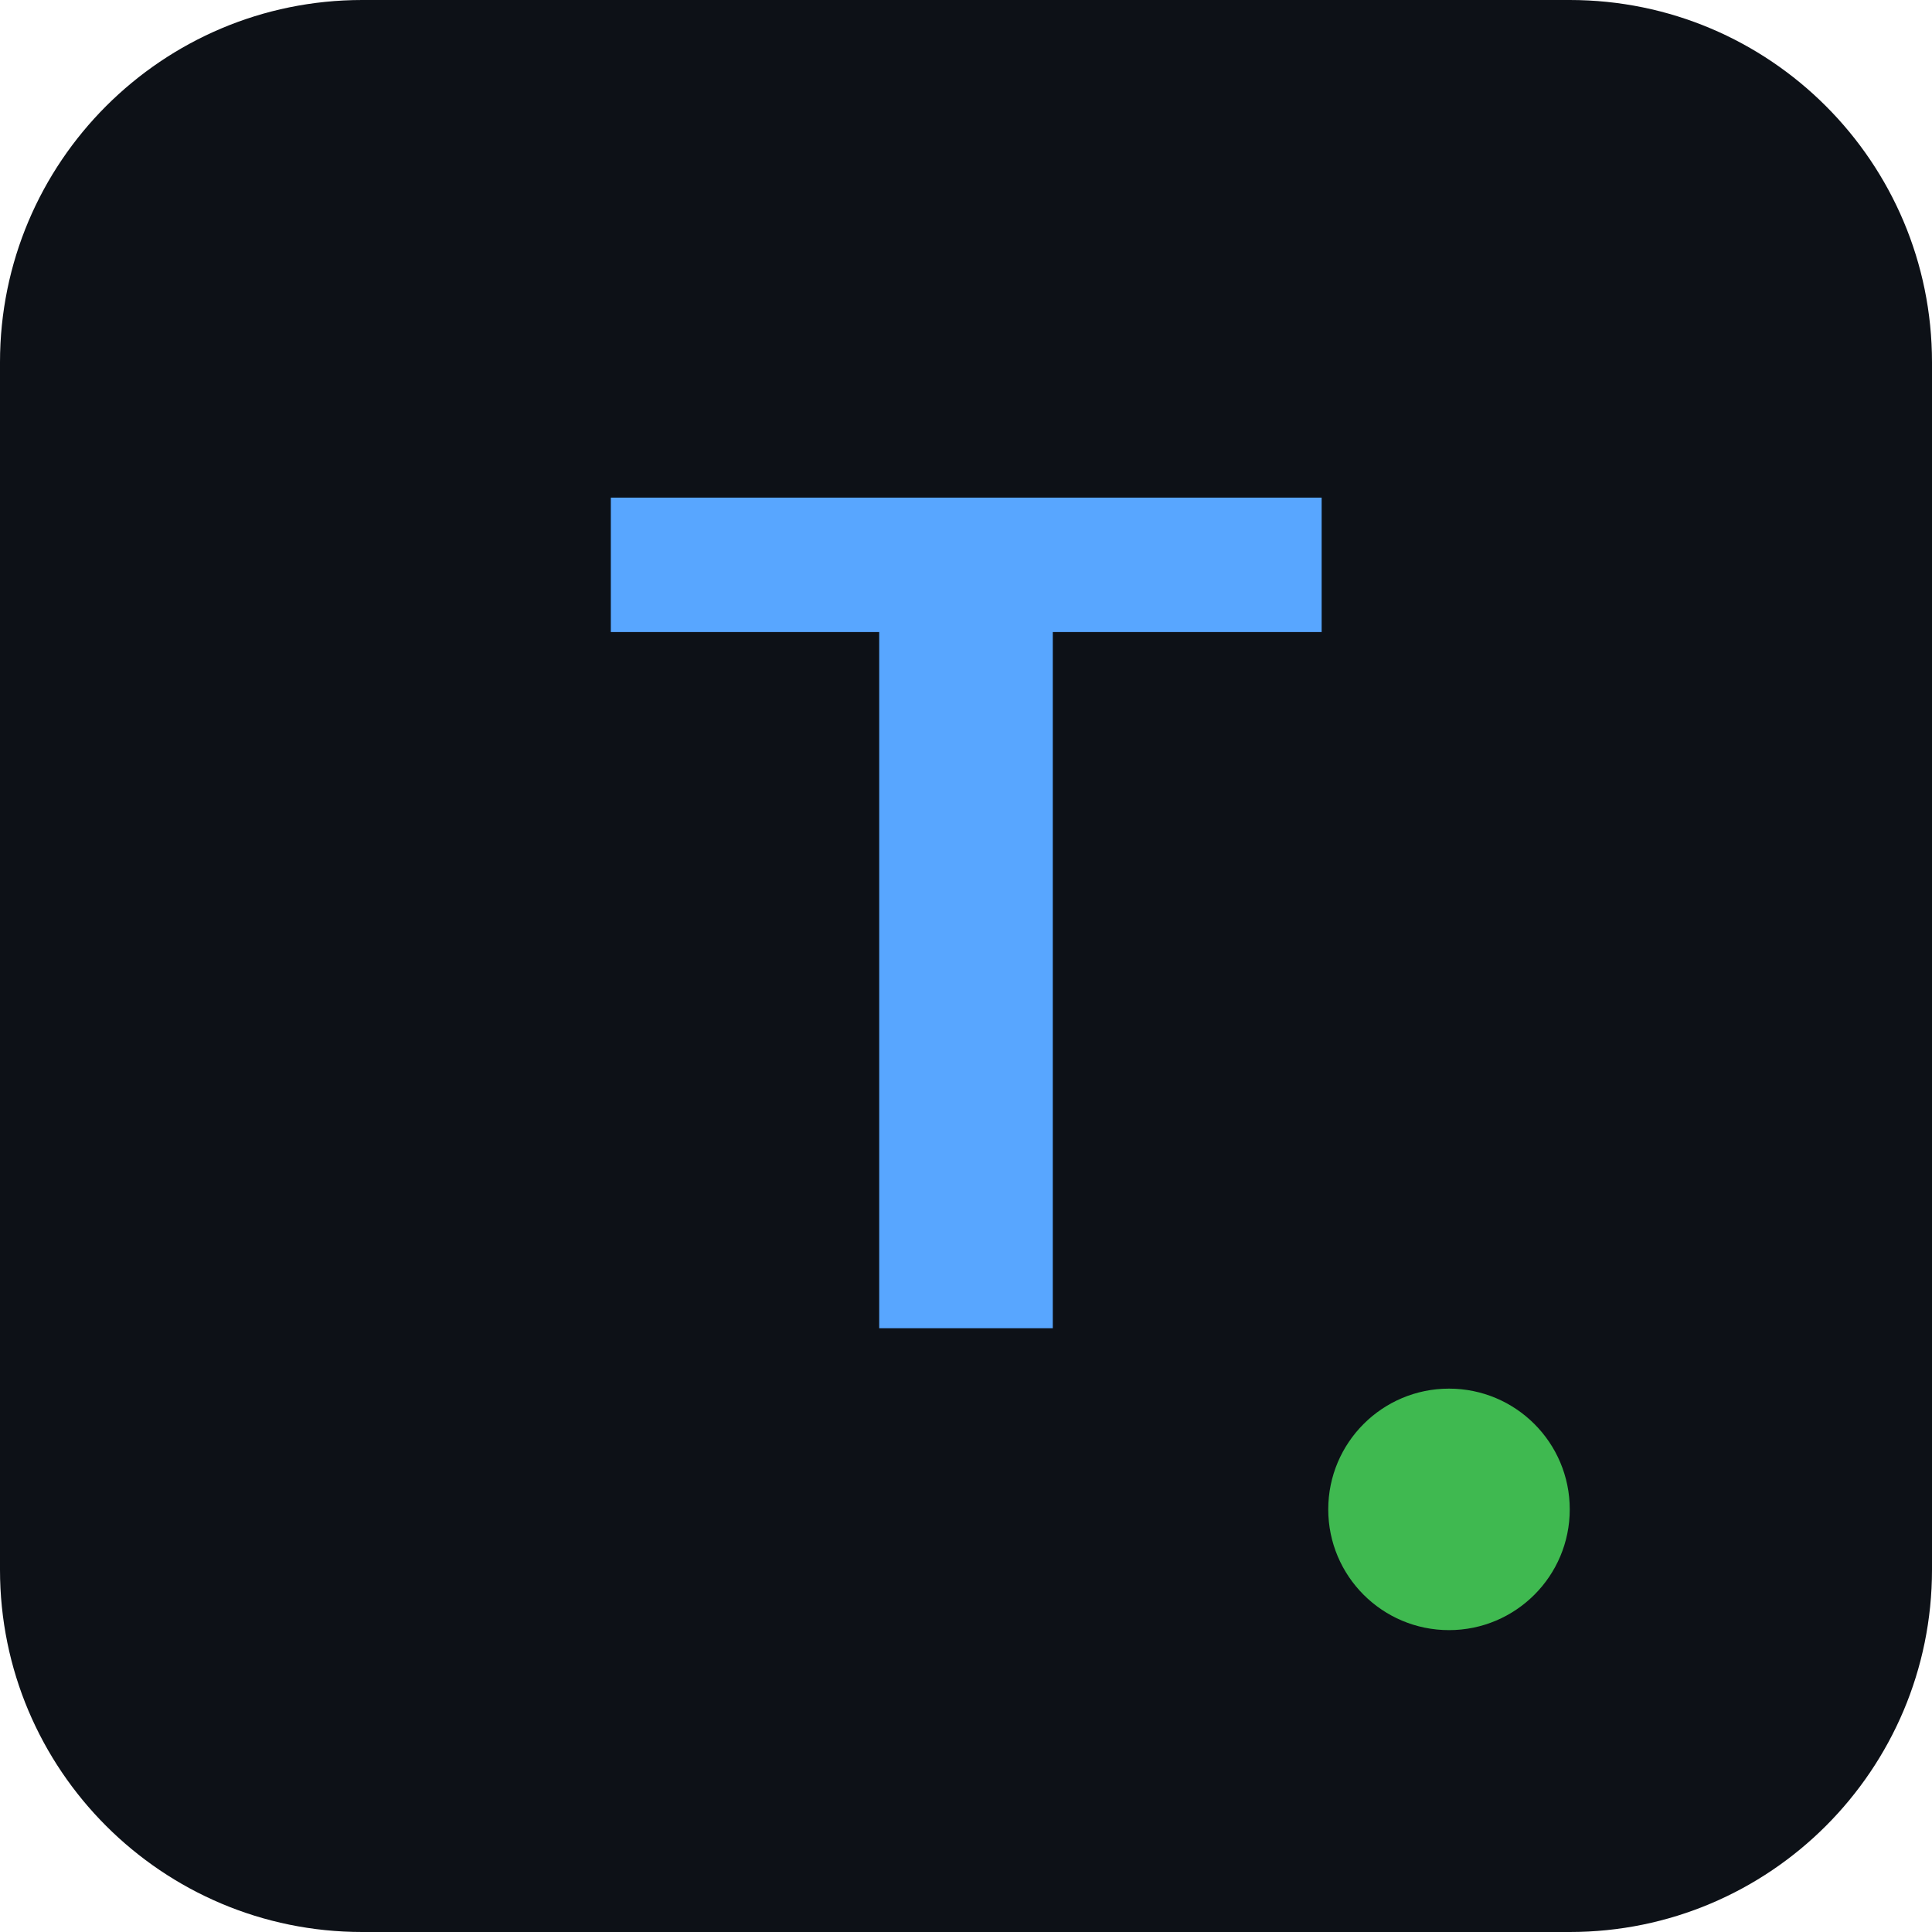
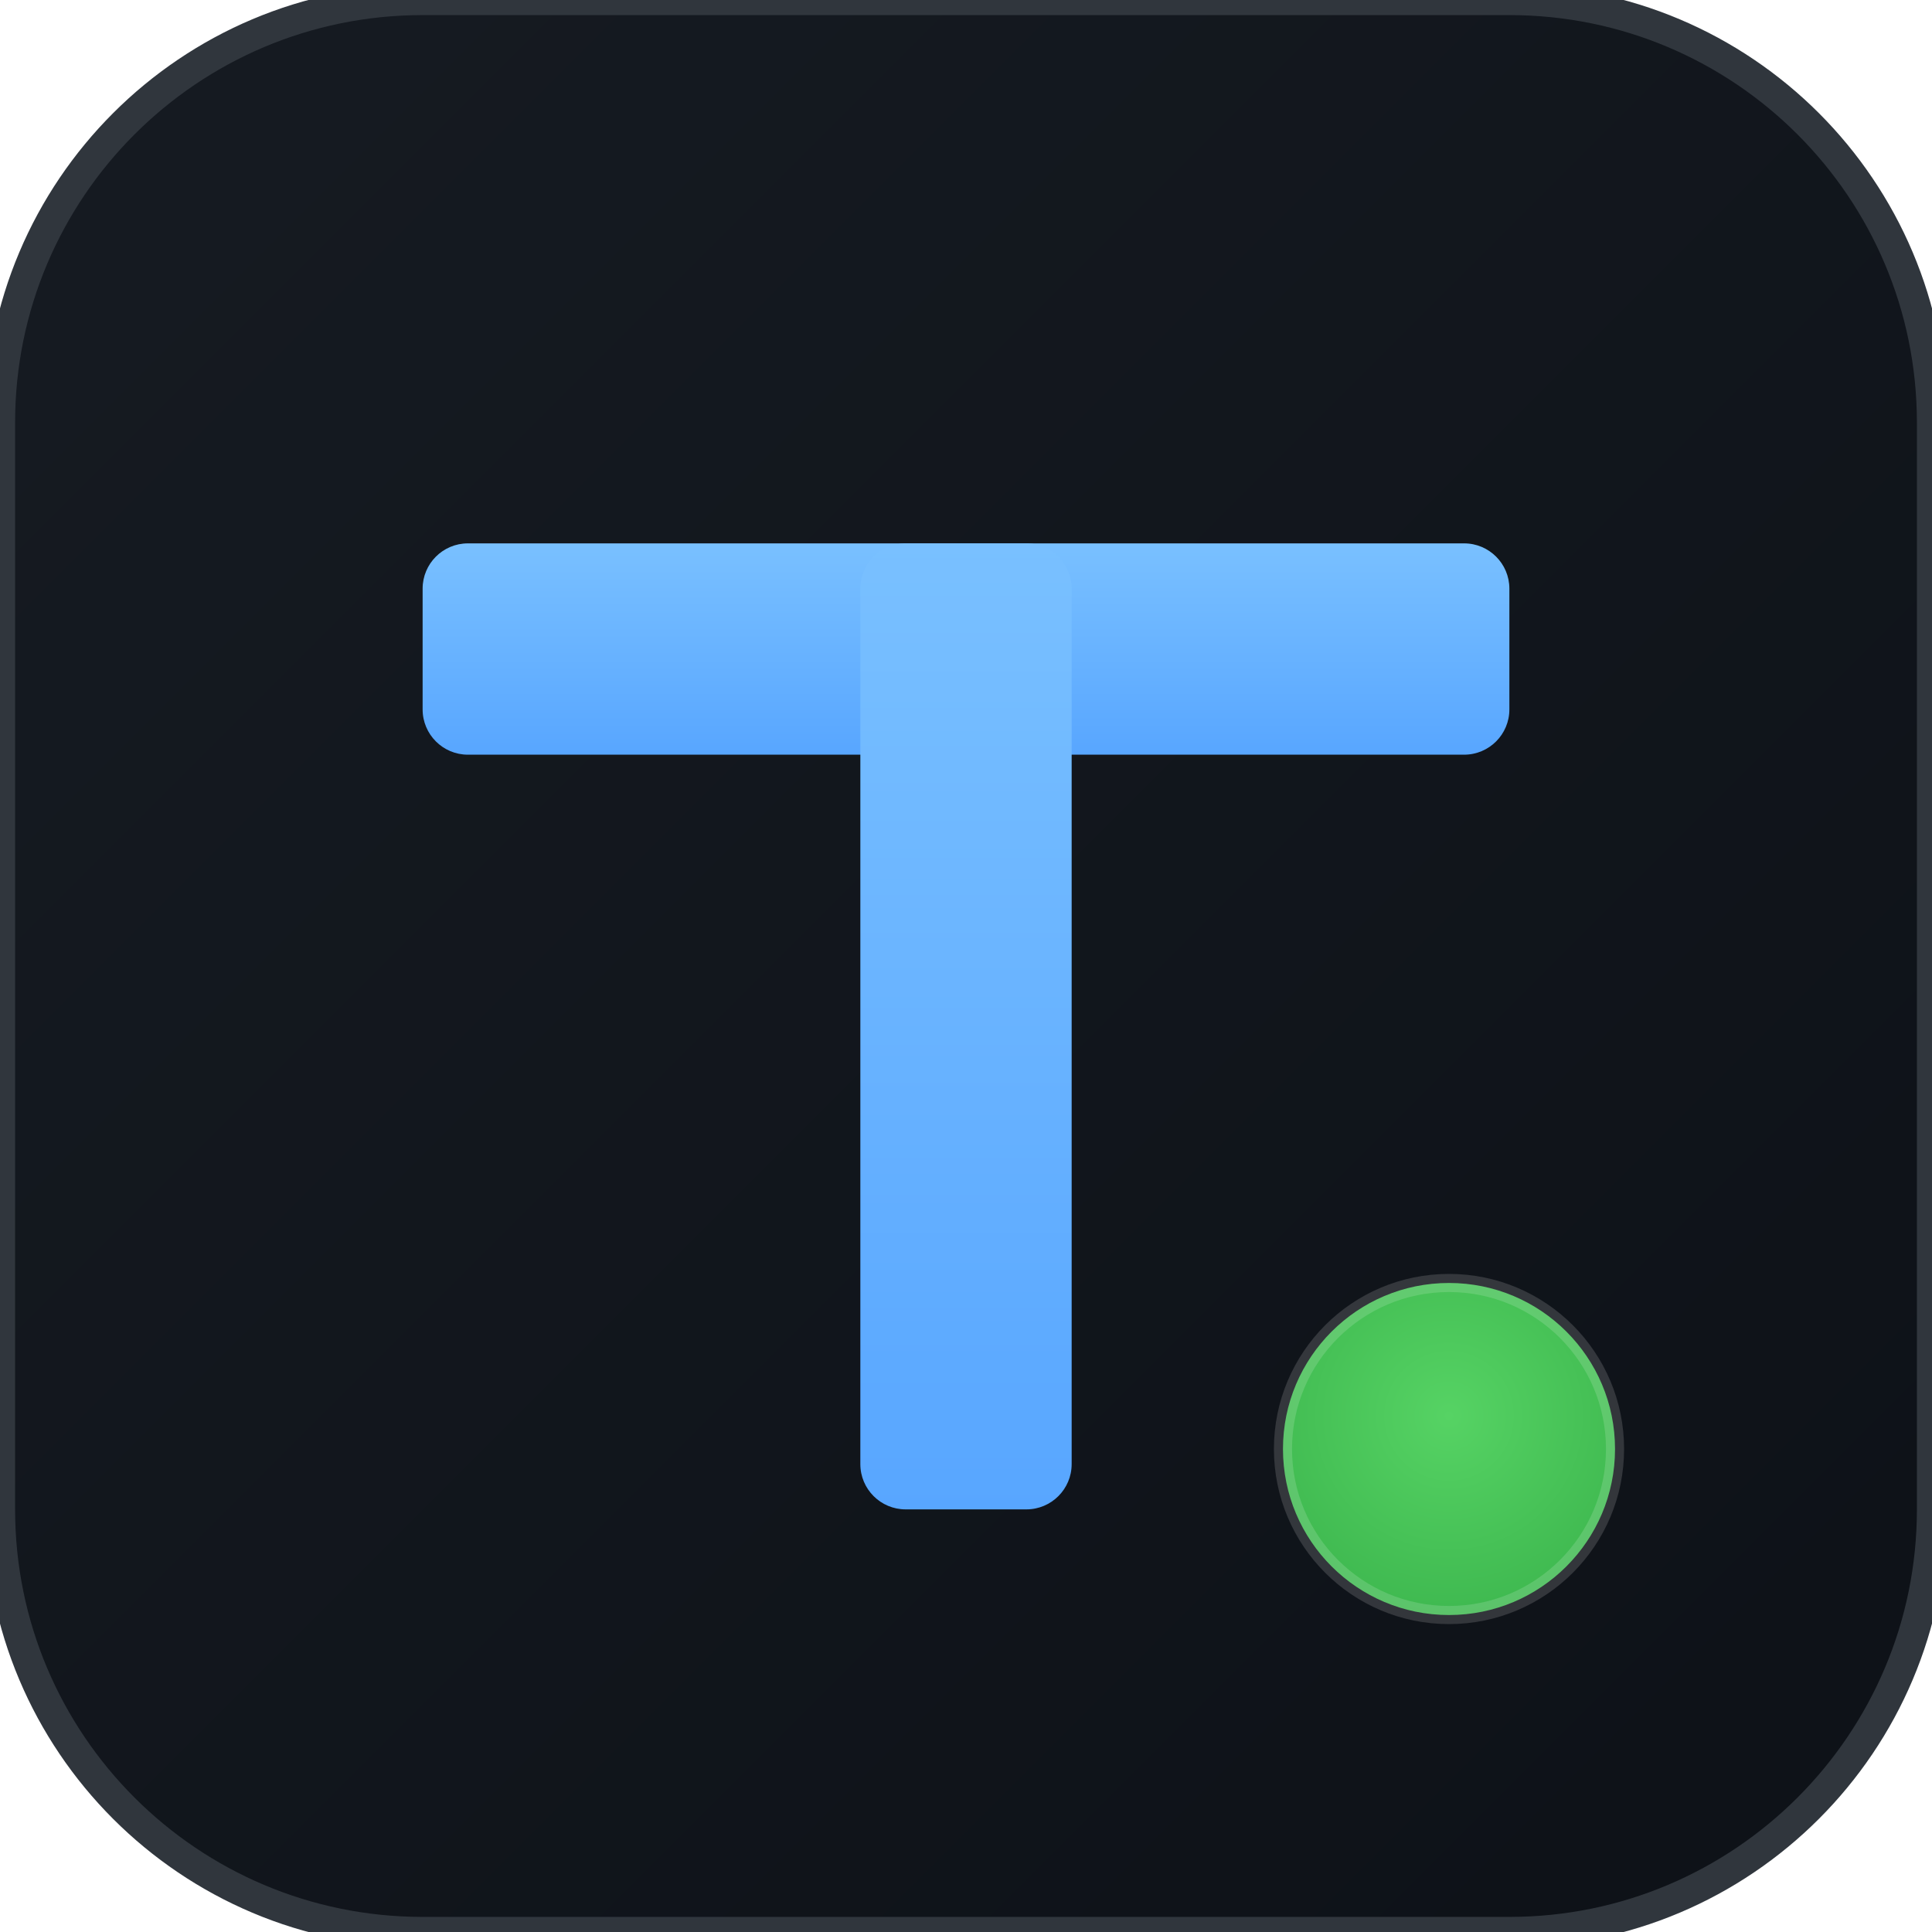
<svg xmlns="http://www.w3.org/2000/svg" viewBox="0 0 64 64">
-   <rect width="64" height="64" rx="12" fill="#0d1117" />
-   <text x="32" y="44" font-family="-apple-system, BlinkMacSystemFont, 'Segoe UI', Arial, sans-serif" font-size="40" font-weight="700" text-anchor="middle" fill="#58a6ff">T</text>
-   <circle cx="48" cy="50" r="4" fill="#3fb950" />
+   <defs>
+     <linearGradient id="bg" x1="0" y1="0" x2="1" y2="1">
+       <stop offset="0%" stop-color="#161b22" />
+       <stop offset="100%" stop-color="#0d1117" />
+     </linearGradient>
+     <linearGradient id="t" x1="0" y1="0" x2="0" y2="1">
+       <stop offset="0%" stop-color="#79c0ff" />
+       <stop offset="100%" stop-color="#58a6ff" />
+     </linearGradient>
+     <radialGradient id="dot" cx="50%" cy="40%" r="60%">
+       <stop offset="0%" stop-color="#56d364" />
+       <stop offset="100%" stop-color="#3fb950" />
+     </radialGradient>
+   </defs>
+   <rect width="64" height="64" rx="14" ry="14" fill="url(#bg)" stroke="#30363d" stroke-width="1" />
+   <rect x="14" y="18" width="36" height="7" rx="1.5" fill="url(#t)" />
+   <rect x="28.5" y="18" width="7" height="32" rx="1.5" fill="url(#t)" />
+   <circle cx="48" cy="48" r="5.5" fill="url(#dot)" />
+   <circle cx="48" cy="48" r="5.5" fill="none" stroke="rgba(255,255,255,0.15)" stroke-width="0.6" />
</svg>
